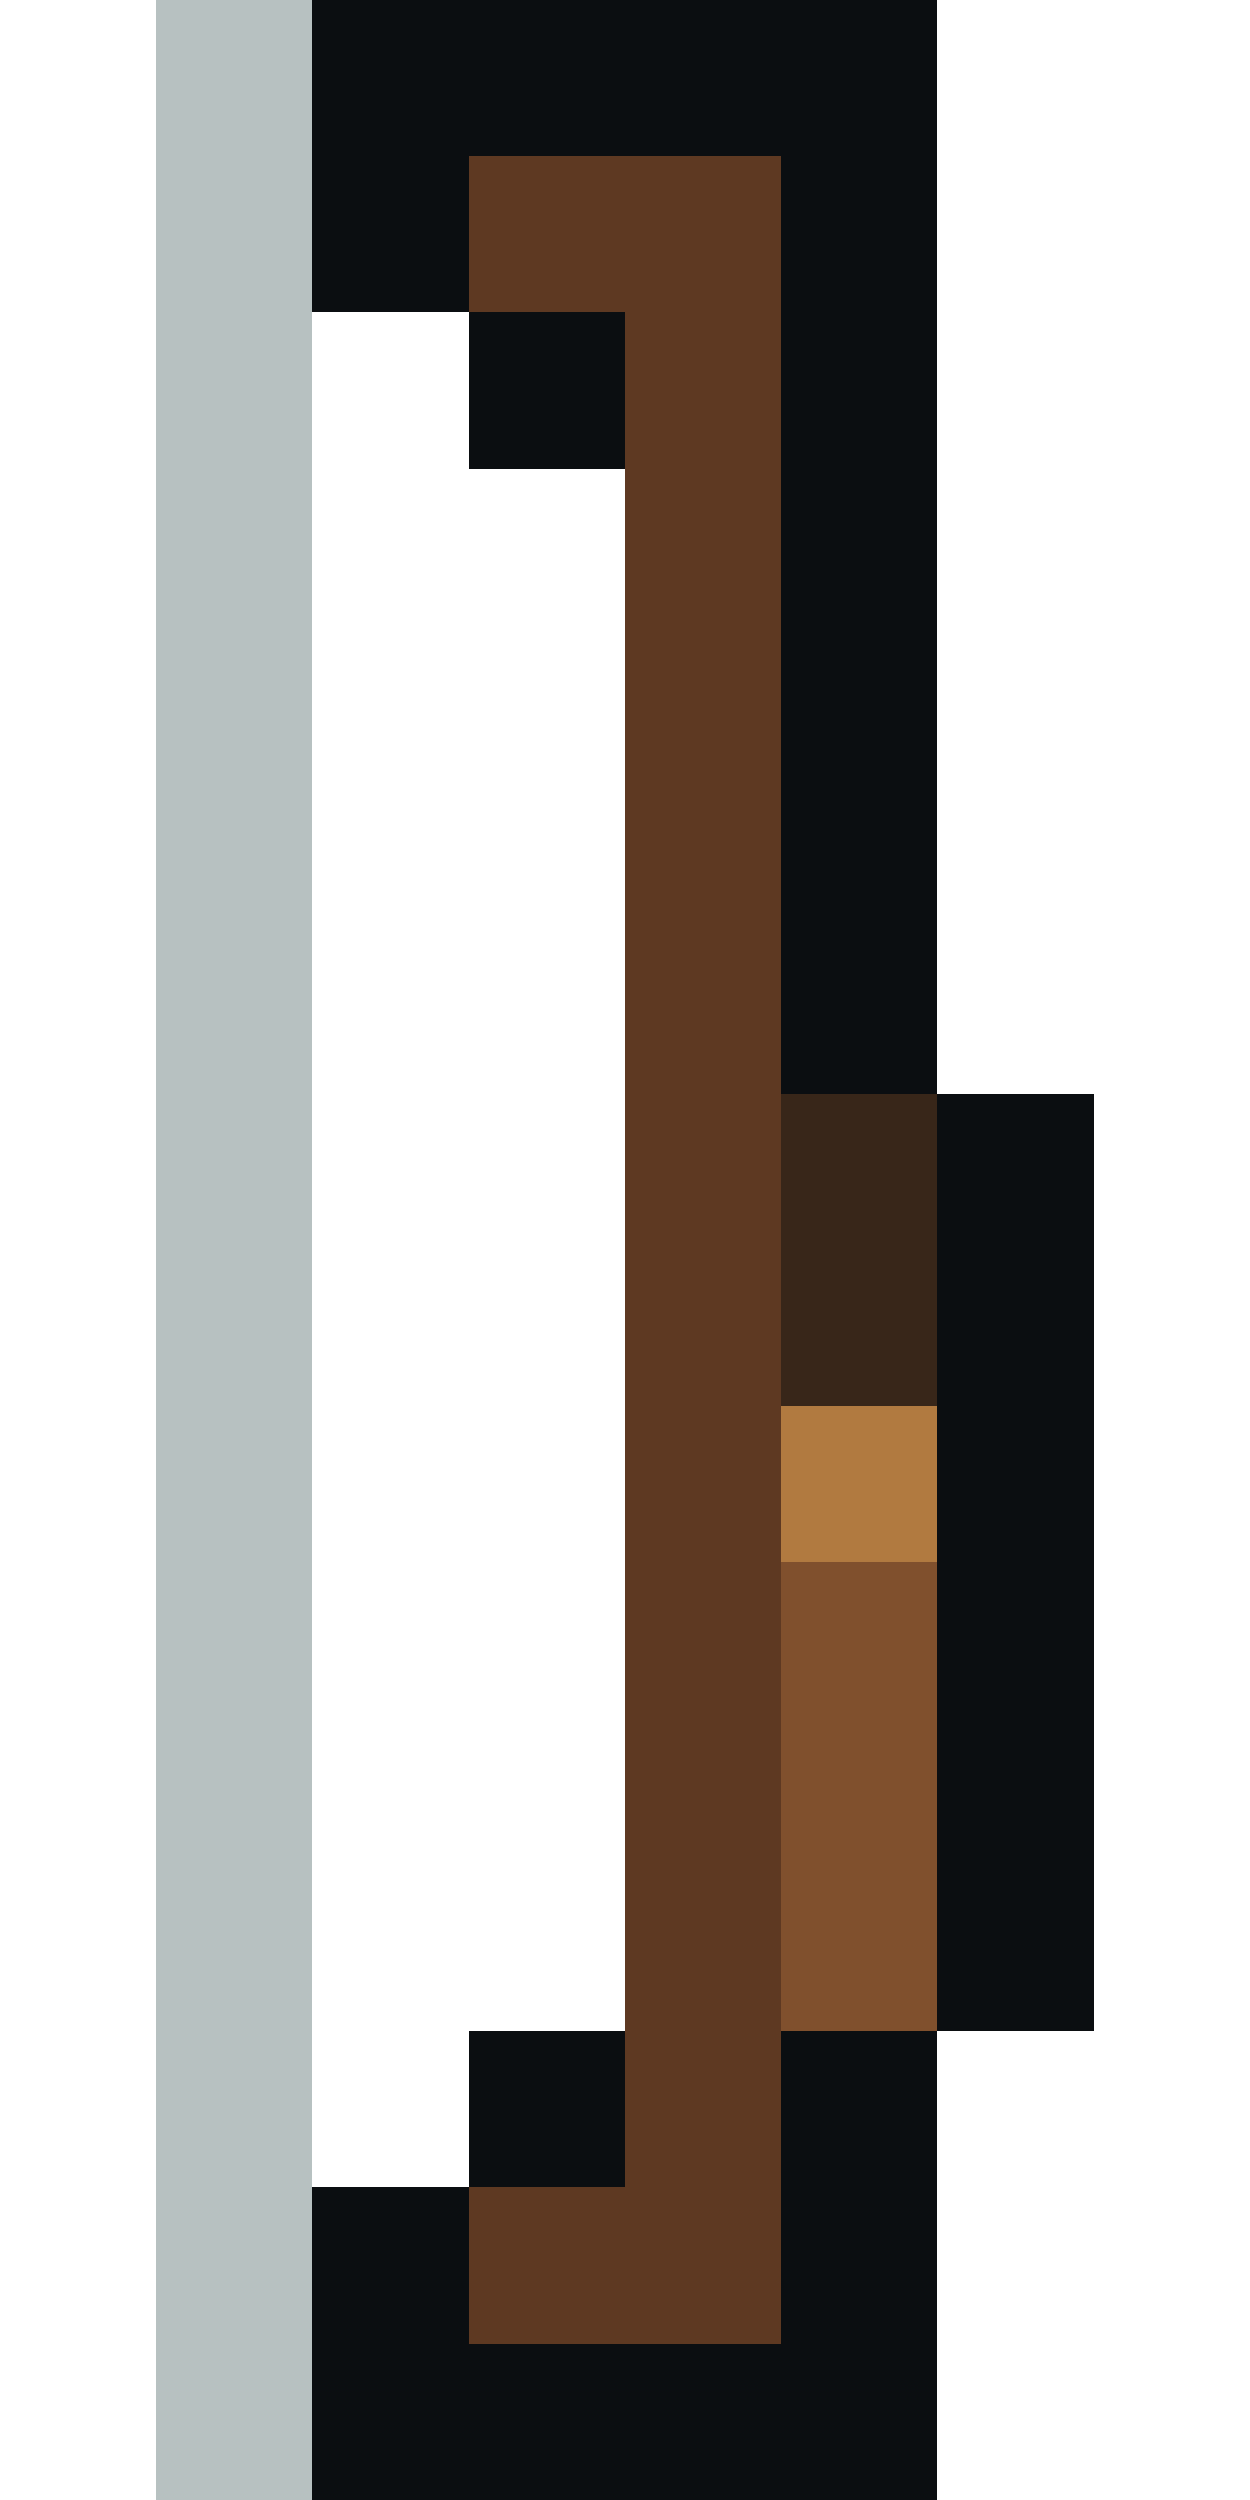
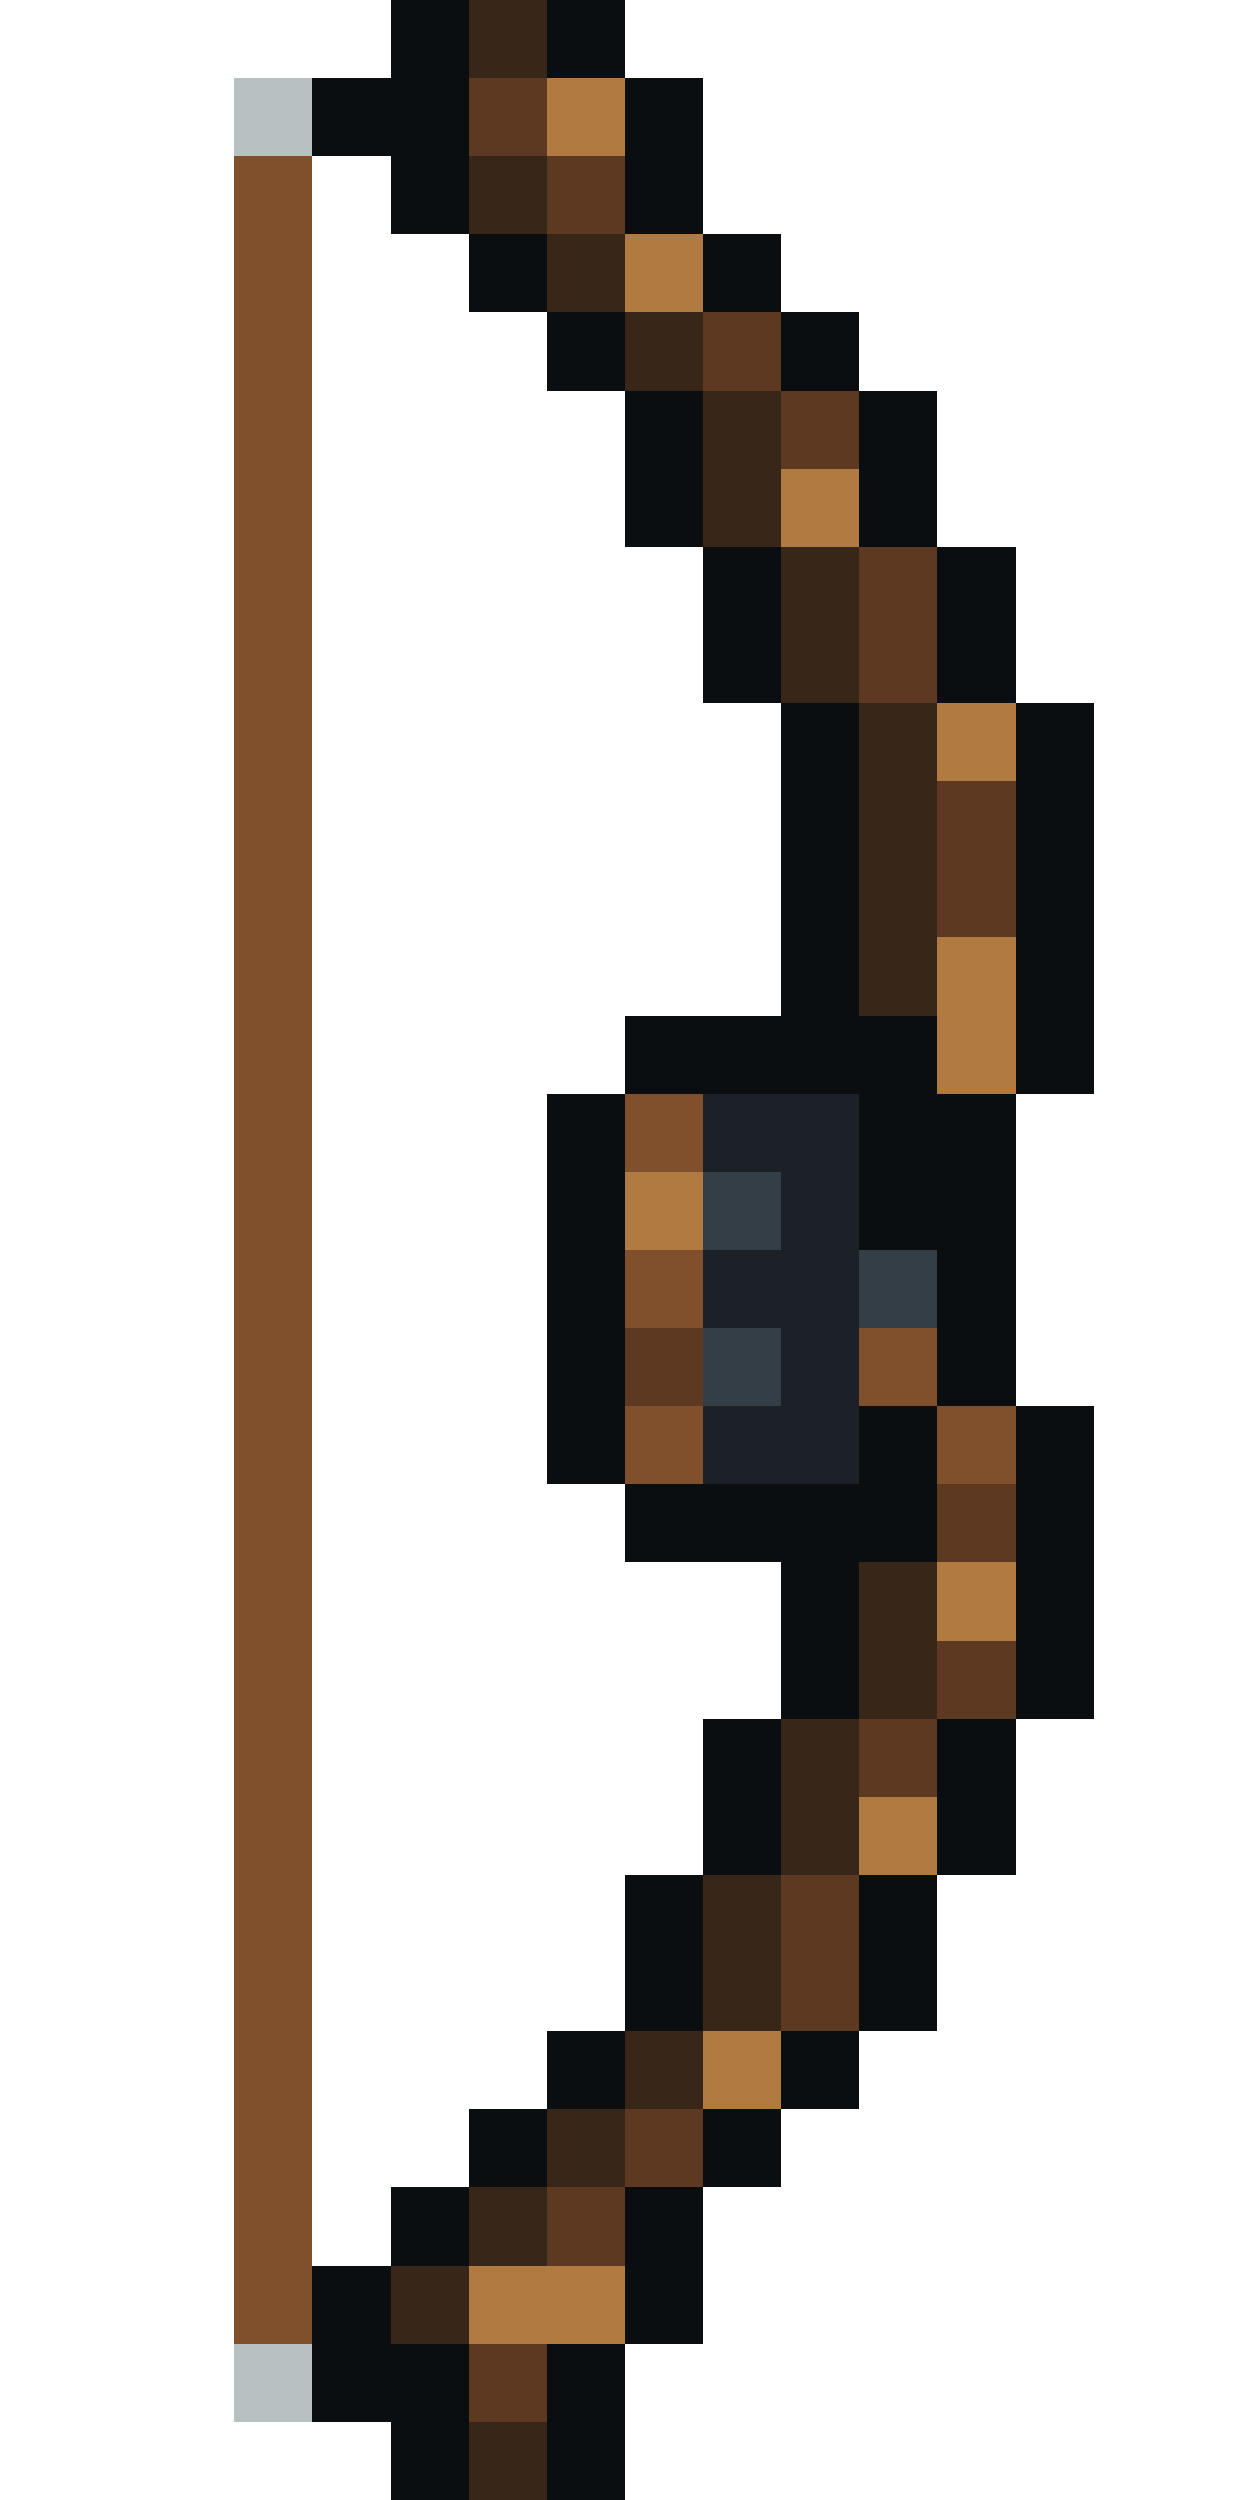
- <svg xmlns="http://www.w3.org/2000/svg" width="8" height="16" viewBox="0 0 8 16" shape-rendering="crispEdges">
-   <rect x="1" y="0" width="1" height="1" fill="#b7c1c1" stroke="none" />
-   <rect x="2" y="0" width="1" height="1" fill="#0b0e11" stroke="none" />
-   <rect x="3" y="0" width="1" height="1" fill="#0b0e11" stroke="none" />
-   <rect x="4" y="0" width="1" height="1" fill="#0b0e11" stroke="none" />
+ <svg xmlns="http://www.w3.org/2000/svg" width="16" height="32" viewBox="0 0 16 32" shape-rendering="crispEdges">
  <rect x="5" y="0" width="1" height="1" fill="#0b0e11" stroke="none" />
-   <rect x="1" y="1" width="1" height="1" fill="#b7c1c1" stroke="none" />
-   <rect x="2" y="1" width="1" height="1" fill="#0b0e11" stroke="none" />
-   <rect x="3" y="1" width="1" height="1" fill="#5e3922" stroke="none" />
-   <rect x="4" y="1" width="1" height="1" fill="#5e3922" stroke="none" />
+   <rect x="6" y="0" width="1" height="1" fill="#382619" stroke="none" />
+   <rect x="7" y="0" width="1" height="1" fill="#0b0e11" stroke="none" />
+   <rect x="3" y="1" width="1" height="1" fill="#b7c1c1" stroke="none" />
+   <rect x="4" y="1" width="1" height="1" fill="#0b0e11" stroke="none" />
  <rect x="5" y="1" width="1" height="1" fill="#0b0e11" stroke="none" />
-   <rect x="1" y="2" width="1" height="1" fill="#b7c1c1" stroke="none" />
-   <rect x="3" y="2" width="1" height="1" fill="#0b0e11" stroke="none" />
-   <rect x="4" y="2" width="1" height="1" fill="#5e3922" stroke="none" />
+   <rect x="6" y="1" width="1" height="1" fill="#5e3922" stroke="none" />
+   <rect x="7" y="1" width="1" height="1" fill="#b17a40" stroke="none" />
+   <rect x="8" y="1" width="1" height="1" fill="#0b0e11" stroke="none" />
+   <rect x="3" y="2" width="1" height="1" fill="#80502d" stroke="none" />
  <rect x="5" y="2" width="1" height="1" fill="#0b0e11" stroke="none" />
-   <rect x="1" y="3" width="1" height="1" fill="#b7c1c1" stroke="none" />
-   <rect x="4" y="3" width="1" height="1" fill="#5e3922" stroke="none" />
-   <rect x="5" y="3" width="1" height="1" fill="#0b0e11" stroke="none" />
-   <rect x="1" y="4" width="1" height="1" fill="#b7c1c1" stroke="none" />
-   <rect x="4" y="4" width="1" height="1" fill="#5e3922" stroke="none" />
-   <rect x="5" y="4" width="1" height="1" fill="#0b0e11" stroke="none" />
-   <rect x="1" y="5" width="1" height="1" fill="#b7c1c1" stroke="none" />
-   <rect x="4" y="5" width="1" height="1" fill="#5e3922" stroke="none" />
-   <rect x="5" y="5" width="1" height="1" fill="#0b0e11" stroke="none" />
-   <rect x="1" y="6" width="1" height="1" fill="#b7c1c1" stroke="none" />
-   <rect x="4" y="6" width="1" height="1" fill="#5e3922" stroke="none" />
-   <rect x="5" y="6" width="1" height="1" fill="#0b0e11" stroke="none" />
-   <rect x="1" y="7" width="1" height="1" fill="#b7c1c1" stroke="none" />
-   <rect x="4" y="7" width="1" height="1" fill="#5e3922" stroke="none" />
-   <rect x="5" y="7" width="1" height="1" fill="#382619" stroke="none" />
-   <rect x="6" y="7" width="1" height="1" fill="#0b0e11" stroke="none" />
-   <rect x="1" y="8" width="1" height="1" fill="#b7c1c1" stroke="none" />
-   <rect x="4" y="8" width="1" height="1" fill="#5e3922" stroke="none" />
-   <rect x="5" y="8" width="1" height="1" fill="#382619" stroke="none" />
-   <rect x="6" y="8" width="1" height="1" fill="#0b0e11" stroke="none" />
-   <rect x="1" y="9" width="1" height="1" fill="#b7c1c1" stroke="none" />
-   <rect x="4" y="9" width="1" height="1" fill="#5e3922" stroke="none" />
-   <rect x="5" y="9" width="1" height="1" fill="#b17a40" stroke="none" />
-   <rect x="6" y="9" width="1" height="1" fill="#0b0e11" stroke="none" />
-   <rect x="1" y="10" width="1" height="1" fill="#b7c1c1" stroke="none" />
-   <rect x="4" y="10" width="1" height="1" fill="#5e3922" stroke="none" />
-   <rect x="5" y="10" width="1" height="1" fill="#80502d" stroke="none" />
-   <rect x="6" y="10" width="1" height="1" fill="#0b0e11" stroke="none" />
-   <rect x="1" y="11" width="1" height="1" fill="#b7c1c1" stroke="none" />
-   <rect x="4" y="11" width="1" height="1" fill="#5e3922" stroke="none" />
-   <rect x="5" y="11" width="1" height="1" fill="#80502d" stroke="none" />
-   <rect x="6" y="11" width="1" height="1" fill="#0b0e11" stroke="none" />
-   <rect x="1" y="12" width="1" height="1" fill="#b7c1c1" stroke="none" />
-   <rect x="4" y="12" width="1" height="1" fill="#5e3922" stroke="none" />
-   <rect x="5" y="12" width="1" height="1" fill="#80502d" stroke="none" />
-   <rect x="6" y="12" width="1" height="1" fill="#0b0e11" stroke="none" />
-   <rect x="1" y="13" width="1" height="1" fill="#b7c1c1" stroke="none" />
-   <rect x="3" y="13" width="1" height="1" fill="#0b0e11" stroke="none" />
-   <rect x="4" y="13" width="1" height="1" fill="#5e3922" stroke="none" />
-   <rect x="5" y="13" width="1" height="1" fill="#0b0e11" stroke="none" />
-   <rect x="1" y="14" width="1" height="1" fill="#b7c1c1" stroke="none" />
-   <rect x="2" y="14" width="1" height="1" fill="#0b0e11" stroke="none" />
-   <rect x="3" y="14" width="1" height="1" fill="#5e3922" stroke="none" />
-   <rect x="4" y="14" width="1" height="1" fill="#5e3922" stroke="none" />
-   <rect x="5" y="14" width="1" height="1" fill="#0b0e11" stroke="none" />
-   <rect x="1" y="15" width="1" height="1" fill="#b7c1c1" stroke="none" />
-   <rect x="2" y="15" width="1" height="1" fill="#0b0e11" stroke="none" />
-   <rect x="3" y="15" width="1" height="1" fill="#0b0e11" stroke="none" />
-   <rect x="4" y="15" width="1" height="1" fill="#0b0e11" stroke="none" />
-   <rect x="5" y="15" width="1" height="1" fill="#0b0e11" stroke="none" />
+   <rect x="6" y="2" width="1" height="1" fill="#382619" stroke="none" />
+   <rect x="7" y="2" width="1" height="1" fill="#5e3922" stroke="none" />
+   <rect x="8" y="2" width="1" height="1" fill="#0b0e11" stroke="none" />
+   <rect x="3" y="3" width="1" height="1" fill="#80502d" stroke="none" />
+   <rect x="6" y="3" width="1" height="1" fill="#0b0e11" stroke="none" />
+   <rect x="7" y="3" width="1" height="1" fill="#382619" stroke="none" />
+   <rect x="8" y="3" width="1" height="1" fill="#b17a40" stroke="none" />
+   <rect x="9" y="3" width="1" height="1" fill="#0b0e11" stroke="none" />
+   <rect x="3" y="4" width="1" height="1" fill="#80502d" stroke="none" />
+   <rect x="7" y="4" width="1" height="1" fill="#0b0e11" stroke="none" />
+   <rect x="8" y="4" width="1" height="1" fill="#382619" stroke="none" />
+   <rect x="9" y="4" width="1" height="1" fill="#5e3922" stroke="none" />
+   <rect x="10" y="4" width="1" height="1" fill="#0b0e11" stroke="none" />
+   <rect x="3" y="5" width="1" height="1" fill="#80502d" stroke="none" />
+   <rect x="8" y="5" width="1" height="1" fill="#0b0e11" stroke="none" />
+   <rect x="9" y="5" width="1" height="1" fill="#382619" stroke="none" />
+   <rect x="10" y="5" width="1" height="1" fill="#5e3922" stroke="none" />
+   <rect x="11" y="5" width="1" height="1" fill="#0b0e11" stroke="none" />
+   <rect x="3" y="6" width="1" height="1" fill="#80502d" stroke="none" />
+   <rect x="8" y="6" width="1" height="1" fill="#0b0e11" stroke="none" />
+   <rect x="9" y="6" width="1" height="1" fill="#382619" stroke="none" />
+   <rect x="10" y="6" width="1" height="1" fill="#b17a40" stroke="none" />
+   <rect x="11" y="6" width="1" height="1" fill="#0b0e11" stroke="none" />
+   <rect x="3" y="7" width="1" height="1" fill="#80502d" stroke="none" />
+   <rect x="9" y="7" width="1" height="1" fill="#0b0e11" stroke="none" />
+   <rect x="10" y="7" width="1" height="1" fill="#382619" stroke="none" />
+   <rect x="11" y="7" width="1" height="1" fill="#5e3922" stroke="none" />
+   <rect x="12" y="7" width="1" height="1" fill="#0b0e11" stroke="none" />
+   <rect x="3" y="8" width="1" height="1" fill="#80502d" stroke="none" />
+   <rect x="9" y="8" width="1" height="1" fill="#0b0e11" stroke="none" />
+   <rect x="10" y="8" width="1" height="1" fill="#382619" stroke="none" />
+   <rect x="11" y="8" width="1" height="1" fill="#5e3922" stroke="none" />
+   <rect x="12" y="8" width="1" height="1" fill="#0b0e11" stroke="none" />
+   <rect x="3" y="9" width="1" height="1" fill="#80502d" stroke="none" />
+   <rect x="10" y="9" width="1" height="1" fill="#0b0e11" stroke="none" />
+   <rect x="11" y="9" width="1" height="1" fill="#382619" stroke="none" />
+   <rect x="12" y="9" width="1" height="1" fill="#b17a40" stroke="none" />
+   <rect x="13" y="9" width="1" height="1" fill="#0b0e11" stroke="none" />
+   <rect x="3" y="10" width="1" height="1" fill="#80502d" stroke="none" />
+   <rect x="10" y="10" width="1" height="1" fill="#0b0e11" stroke="none" />
+   <rect x="11" y="10" width="1" height="1" fill="#382619" stroke="none" />
+   <rect x="12" y="10" width="1" height="1" fill="#5e3922" stroke="none" />
+   <rect x="13" y="10" width="1" height="1" fill="#0b0e11" stroke="none" />
+   <rect x="3" y="11" width="1" height="1" fill="#80502d" stroke="none" />
+   <rect x="10" y="11" width="1" height="1" fill="#0b0e11" stroke="none" />
+   <rect x="11" y="11" width="1" height="1" fill="#382619" stroke="none" />
+   <rect x="12" y="11" width="1" height="1" fill="#5e3922" stroke="none" />
+   <rect x="13" y="11" width="1" height="1" fill="#0b0e11" stroke="none" />
+   <rect x="3" y="12" width="1" height="1" fill="#80502d" stroke="none" />
+   <rect x="10" y="12" width="1" height="1" fill="#0b0e11" stroke="none" />
+   <rect x="11" y="12" width="1" height="1" fill="#382619" stroke="none" />
+   <rect x="12" y="12" width="1" height="1" fill="#b17a40" stroke="none" />
+   <rect x="13" y="12" width="1" height="1" fill="#0b0e11" stroke="none" />
+   <rect x="3" y="13" width="1" height="1" fill="#80502d" stroke="none" />
+   <rect x="8" y="13" width="1" height="1" fill="#0b0e11" stroke="none" />
+   <rect x="9" y="13" width="1" height="1" fill="#0b0e11" stroke="none" />
+   <rect x="10" y="13" width="1" height="1" fill="#0b0e11" stroke="none" />
+   <rect x="11" y="13" width="1" height="1" fill="#0b0e11" stroke="none" />
+   <rect x="12" y="13" width="1" height="1" fill="#b17a40" stroke="none" />
+   <rect x="13" y="13" width="1" height="1" fill="#0b0e11" stroke="none" />
+   <rect x="3" y="14" width="1" height="1" fill="#80502d" stroke="none" />
+   <rect x="7" y="14" width="1" height="1" fill="#0b0e11" stroke="none" />
+   <rect x="8" y="14" width="1" height="1" fill="#80502d" stroke="none" />
+   <rect x="9" y="14" width="1" height="1" fill="#1b2126" stroke="none" />
+   <rect x="10" y="14" width="1" height="1" fill="#1b2126" stroke="none" />
+   <rect x="11" y="14" width="1" height="1" fill="#0b0e11" stroke="none" />
+   <rect x="12" y="14" width="1" height="1" fill="#0b0e11" stroke="none" />
+   <rect x="3" y="15" width="1" height="1" fill="#80502d" stroke="none" />
+   <rect x="7" y="15" width="1" height="1" fill="#0b0e11" stroke="none" />
+   <rect x="8" y="15" width="1" height="1" fill="#b17a40" stroke="none" />
+   <rect x="9" y="15" width="1" height="1" fill="#343e47" stroke="none" />
+   <rect x="10" y="15" width="1" height="1" fill="#1b2126" stroke="none" />
+   <rect x="11" y="15" width="1" height="1" fill="#0b0e11" stroke="none" />
+   <rect x="12" y="15" width="1" height="1" fill="#0b0e11" stroke="none" />
+   <rect x="3" y="16" width="1" height="1" fill="#80502d" stroke="none" />
+   <rect x="7" y="16" width="1" height="1" fill="#0b0e11" stroke="none" />
+   <rect x="8" y="16" width="1" height="1" fill="#80502d" stroke="none" />
+   <rect x="9" y="16" width="1" height="1" fill="#1b2126" stroke="none" />
+   <rect x="10" y="16" width="1" height="1" fill="#1b2126" stroke="none" />
+   <rect x="11" y="16" width="1" height="1" fill="#343e47" stroke="none" />
+   <rect x="12" y="16" width="1" height="1" fill="#0b0e11" stroke="none" />
+   <rect x="3" y="17" width="1" height="1" fill="#80502d" stroke="none" />
+   <rect x="7" y="17" width="1" height="1" fill="#0b0e11" stroke="none" />
+   <rect x="8" y="17" width="1" height="1" fill="#5e3922" stroke="none" />
+   <rect x="9" y="17" width="1" height="1" fill="#343e47" stroke="none" />
+   <rect x="10" y="17" width="1" height="1" fill="#1b2126" stroke="none" />
+   <rect x="11" y="17" width="1" height="1" fill="#80502d" stroke="none" />
+   <rect x="12" y="17" width="1" height="1" fill="#0b0e11" stroke="none" />
+   <rect x="3" y="18" width="1" height="1" fill="#80502d" stroke="none" />
+   <rect x="7" y="18" width="1" height="1" fill="#0b0e11" stroke="none" />
+   <rect x="8" y="18" width="1" height="1" fill="#80502d" stroke="none" />
+   <rect x="9" y="18" width="1" height="1" fill="#1b2126" stroke="none" />
+   <rect x="10" y="18" width="1" height="1" fill="#1b2126" stroke="none" />
+   <rect x="11" y="18" width="1" height="1" fill="#0b0e11" stroke="none" />
+   <rect x="12" y="18" width="1" height="1" fill="#80502d" stroke="none" />
+   <rect x="13" y="18" width="1" height="1" fill="#0b0e11" stroke="none" />
+   <rect x="3" y="19" width="1" height="1" fill="#80502d" stroke="none" />
+   <rect x="8" y="19" width="1" height="1" fill="#0b0e11" stroke="none" />
+   <rect x="9" y="19" width="1" height="1" fill="#0b0e11" stroke="none" />
+   <rect x="10" y="19" width="1" height="1" fill="#0b0e11" stroke="none" />
+   <rect x="11" y="19" width="1" height="1" fill="#0b0e11" stroke="none" />
+   <rect x="12" y="19" width="1" height="1" fill="#5e3922" stroke="none" />
+   <rect x="13" y="19" width="1" height="1" fill="#0b0e11" stroke="none" />
+   <rect x="3" y="20" width="1" height="1" fill="#80502d" stroke="none" />
+   <rect x="10" y="20" width="1" height="1" fill="#0b0e11" stroke="none" />
+   <rect x="11" y="20" width="1" height="1" fill="#382619" stroke="none" />
+   <rect x="12" y="20" width="1" height="1" fill="#b17a40" stroke="none" />
+   <rect x="13" y="20" width="1" height="1" fill="#0b0e11" stroke="none" />
+   <rect x="3" y="21" width="1" height="1" fill="#80502d" stroke="none" />
+   <rect x="10" y="21" width="1" height="1" fill="#0b0e11" stroke="none" />
+   <rect x="11" y="21" width="1" height="1" fill="#382619" stroke="none" />
+   <rect x="12" y="21" width="1" height="1" fill="#5e3922" stroke="none" />
+   <rect x="13" y="21" width="1" height="1" fill="#0b0e11" stroke="none" />
+   <rect x="3" y="22" width="1" height="1" fill="#80502d" stroke="none" />
+   <rect x="9" y="22" width="1" height="1" fill="#0b0e11" stroke="none" />
+   <rect x="10" y="22" width="1" height="1" fill="#382619" stroke="none" />
+   <rect x="11" y="22" width="1" height="1" fill="#5e3922" stroke="none" />
+   <rect x="12" y="22" width="1" height="1" fill="#0b0e11" stroke="none" />
+   <rect x="3" y="23" width="1" height="1" fill="#80502d" stroke="none" />
+   <rect x="9" y="23" width="1" height="1" fill="#0b0e11" stroke="none" />
+   <rect x="10" y="23" width="1" height="1" fill="#382619" stroke="none" />
+   <rect x="11" y="23" width="1" height="1" fill="#b17a40" stroke="none" />
+   <rect x="12" y="23" width="1" height="1" fill="#0b0e11" stroke="none" />
+   <rect x="3" y="24" width="1" height="1" fill="#80502d" stroke="none" />
+   <rect x="8" y="24" width="1" height="1" fill="#0b0e11" stroke="none" />
+   <rect x="9" y="24" width="1" height="1" fill="#382619" stroke="none" />
+   <rect x="10" y="24" width="1" height="1" fill="#5e3922" stroke="none" />
+   <rect x="11" y="24" width="1" height="1" fill="#0b0e11" stroke="none" />
+   <rect x="3" y="25" width="1" height="1" fill="#80502d" stroke="none" />
+   <rect x="8" y="25" width="1" height="1" fill="#0b0e11" stroke="none" />
+   <rect x="9" y="25" width="1" height="1" fill="#382619" stroke="none" />
+   <rect x="10" y="25" width="1" height="1" fill="#5e3922" stroke="none" />
+   <rect x="11" y="25" width="1" height="1" fill="#0b0e11" stroke="none" />
+   <rect x="3" y="26" width="1" height="1" fill="#80502d" stroke="none" />
+   <rect x="7" y="26" width="1" height="1" fill="#0b0e11" stroke="none" />
+   <rect x="8" y="26" width="1" height="1" fill="#382619" stroke="none" />
+   <rect x="9" y="26" width="1" height="1" fill="#b17a40" stroke="none" />
+   <rect x="10" y="26" width="1" height="1" fill="#0b0e11" stroke="none" />
+   <rect x="3" y="27" width="1" height="1" fill="#80502d" stroke="none" />
+   <rect x="6" y="27" width="1" height="1" fill="#0b0e11" stroke="none" />
+   <rect x="7" y="27" width="1" height="1" fill="#382619" stroke="none" />
+   <rect x="8" y="27" width="1" height="1" fill="#5e3922" stroke="none" />
+   <rect x="9" y="27" width="1" height="1" fill="#0b0e11" stroke="none" />
+   <rect x="3" y="28" width="1" height="1" fill="#80502d" stroke="none" />
+   <rect x="5" y="28" width="1" height="1" fill="#0b0e11" stroke="none" />
+   <rect x="6" y="28" width="1" height="1" fill="#382619" stroke="none" />
+   <rect x="7" y="28" width="1" height="1" fill="#5e3922" stroke="none" />
+   <rect x="8" y="28" width="1" height="1" fill="#0b0e11" stroke="none" />
+   <rect x="3" y="29" width="1" height="1" fill="#80502d" stroke="none" />
+   <rect x="4" y="29" width="1" height="1" fill="#0b0e11" stroke="none" />
+   <rect x="5" y="29" width="1" height="1" fill="#382619" stroke="none" />
+   <rect x="6" y="29" width="1" height="1" fill="#b17a40" stroke="none" />
+   <rect x="7" y="29" width="1" height="1" fill="#b17a40" stroke="none" />
+   <rect x="8" y="29" width="1" height="1" fill="#0b0e11" stroke="none" />
+   <rect x="3" y="30" width="1" height="1" fill="#b7c1c1" stroke="none" />
+   <rect x="4" y="30" width="1" height="1" fill="#0b0e11" stroke="none" />
+   <rect x="5" y="30" width="1" height="1" fill="#0b0e11" stroke="none" />
+   <rect x="6" y="30" width="1" height="1" fill="#5e3922" stroke="none" />
+   <rect x="7" y="30" width="1" height="1" fill="#0b0e11" stroke="none" />
+   <rect x="5" y="31" width="1" height="1" fill="#0b0e11" stroke="none" />
+   <rect x="6" y="31" width="1" height="1" fill="#382619" stroke="none" />
+   <rect x="7" y="31" width="1" height="1" fill="#0b0e11" stroke="none" />
</svg>
